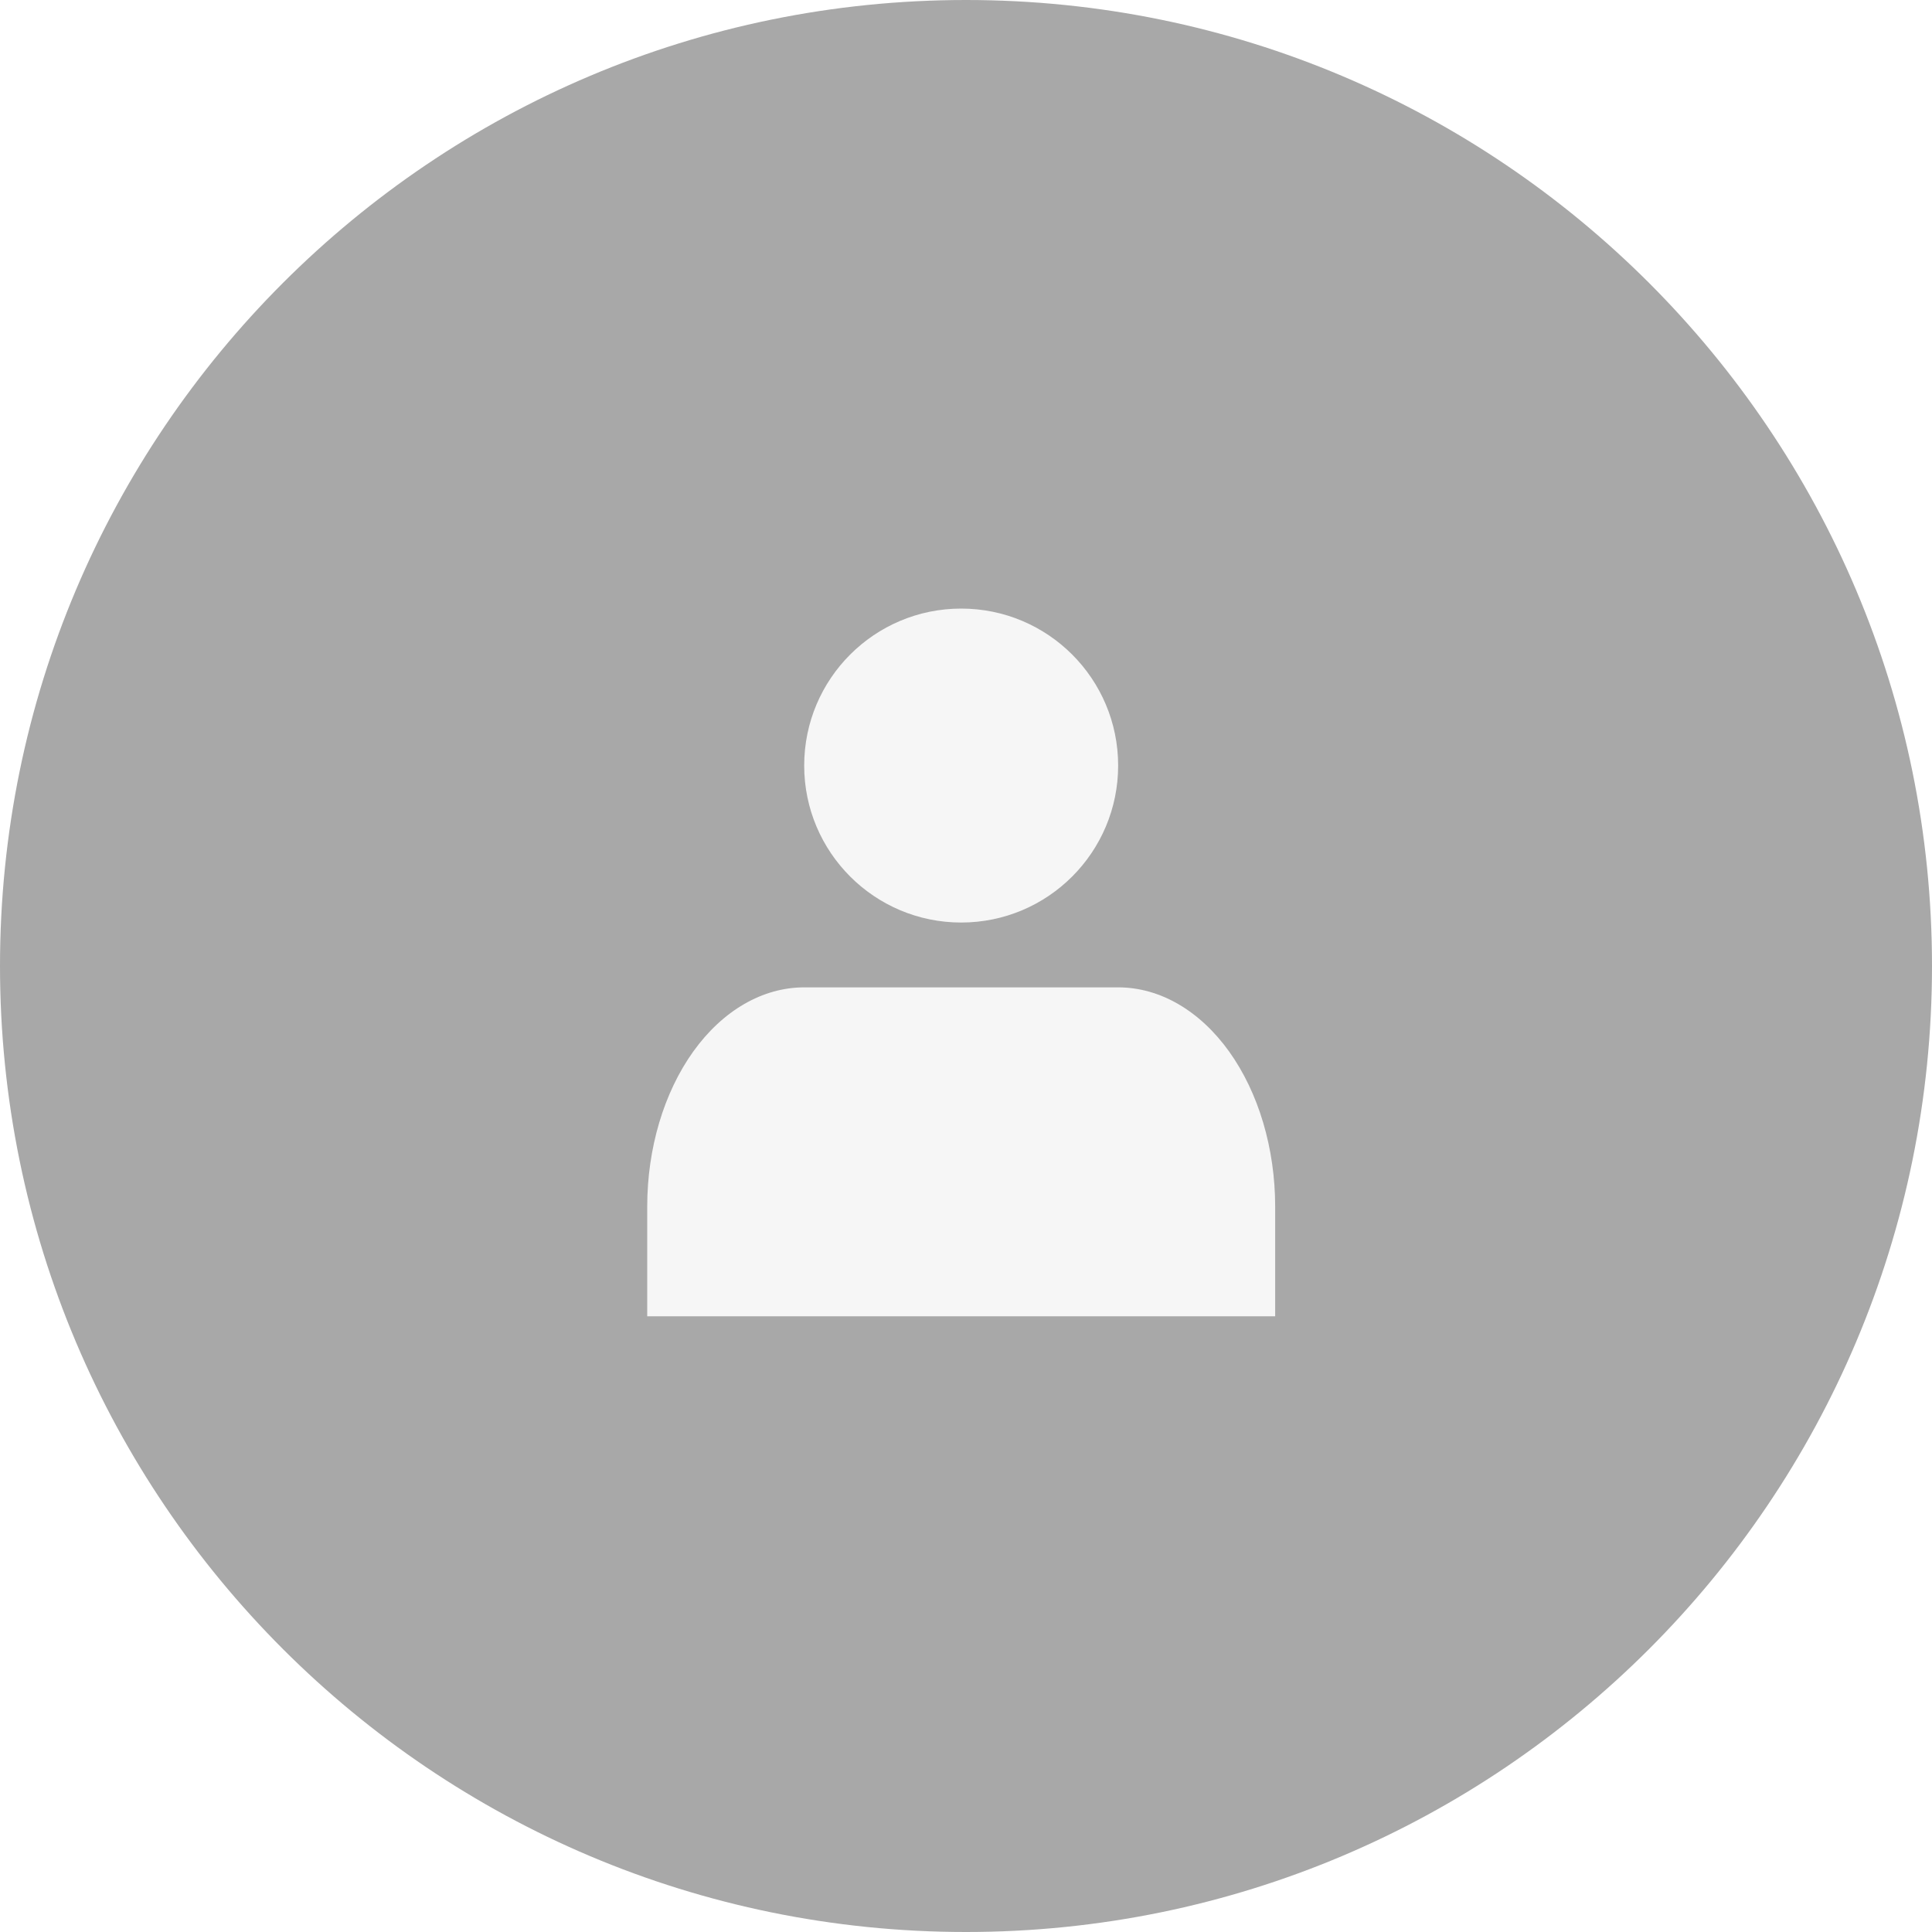
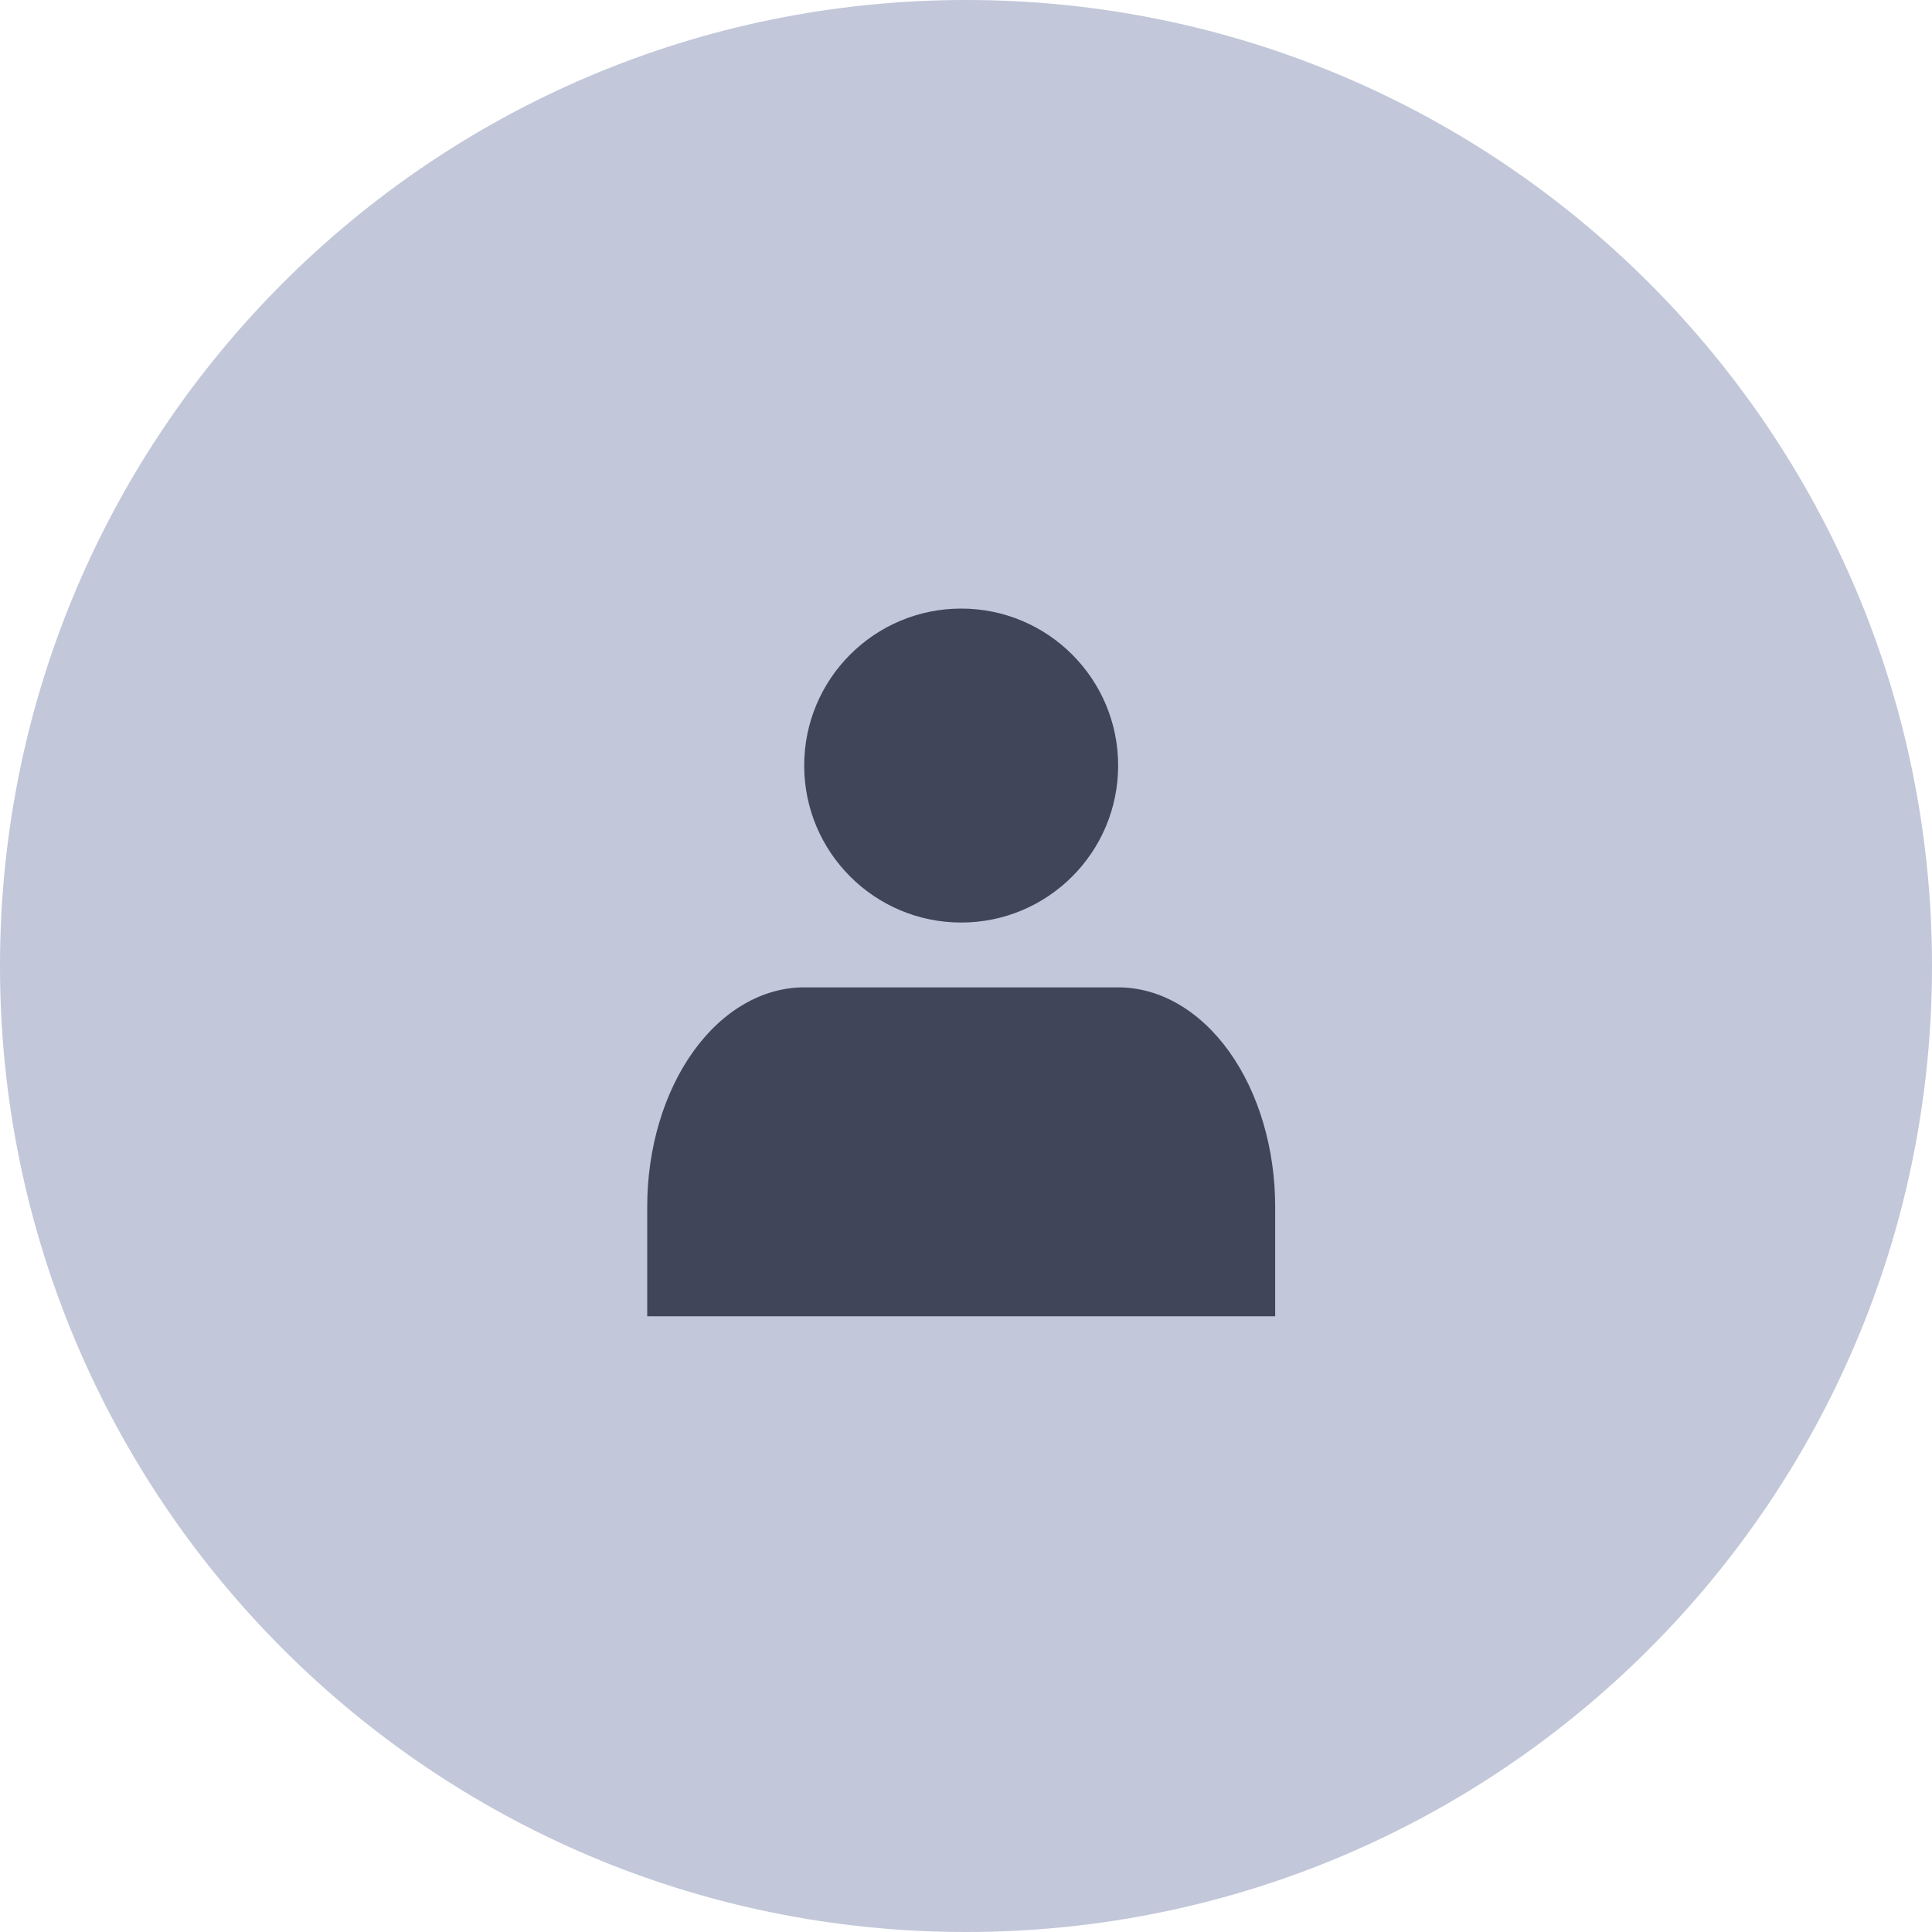
<svg xmlns="http://www.w3.org/2000/svg" width="36" height="36" viewBox="0 0 36 36" fill="none">
-   <rect width="36" height="36" rx="18" fill="#A8A8A8" />
-   <path d="M23.761 24.527V22.484C23.761 21.401 23.452 20.361 22.904 19.595C22.355 18.829 21.611 18.398 20.835 18.398H14.986C14.21 18.398 13.466 18.829 12.917 19.595C12.369 20.361 12.06 21.401 12.06 22.484V24.527" fill="#F6F6F6" />
-   <path d="M17.91 17.19C19.526 17.19 20.835 15.88 20.835 14.265C20.835 12.649 19.526 11.34 17.91 11.34C16.295 11.34 14.985 12.649 14.985 14.265C14.985 15.88 16.295 17.19 17.91 17.19Z" fill="#F6F6F6" />
+   <rect width="36" height="36" rx="18" fill="#C2C7D9" />
+   <path d="M23.761 24.527V22.484C23.761 21.401 23.452 20.361 22.904 19.595C22.355 18.829 21.611 18.398 20.835 18.398H14.986C14.21 18.398 13.466 18.829 12.917 19.595C12.369 20.361 12.06 21.401 12.06 22.484V24.527" fill="#404559" />
+   <path d="M17.91 17.19C19.526 17.19 20.835 15.88 20.835 14.265C20.835 12.649 19.526 11.34 17.91 11.34C16.295 11.34 14.985 12.649 14.985 14.265C14.985 15.88 16.295 17.19 17.91 17.19Z" fill="#404559" />
</svg>
